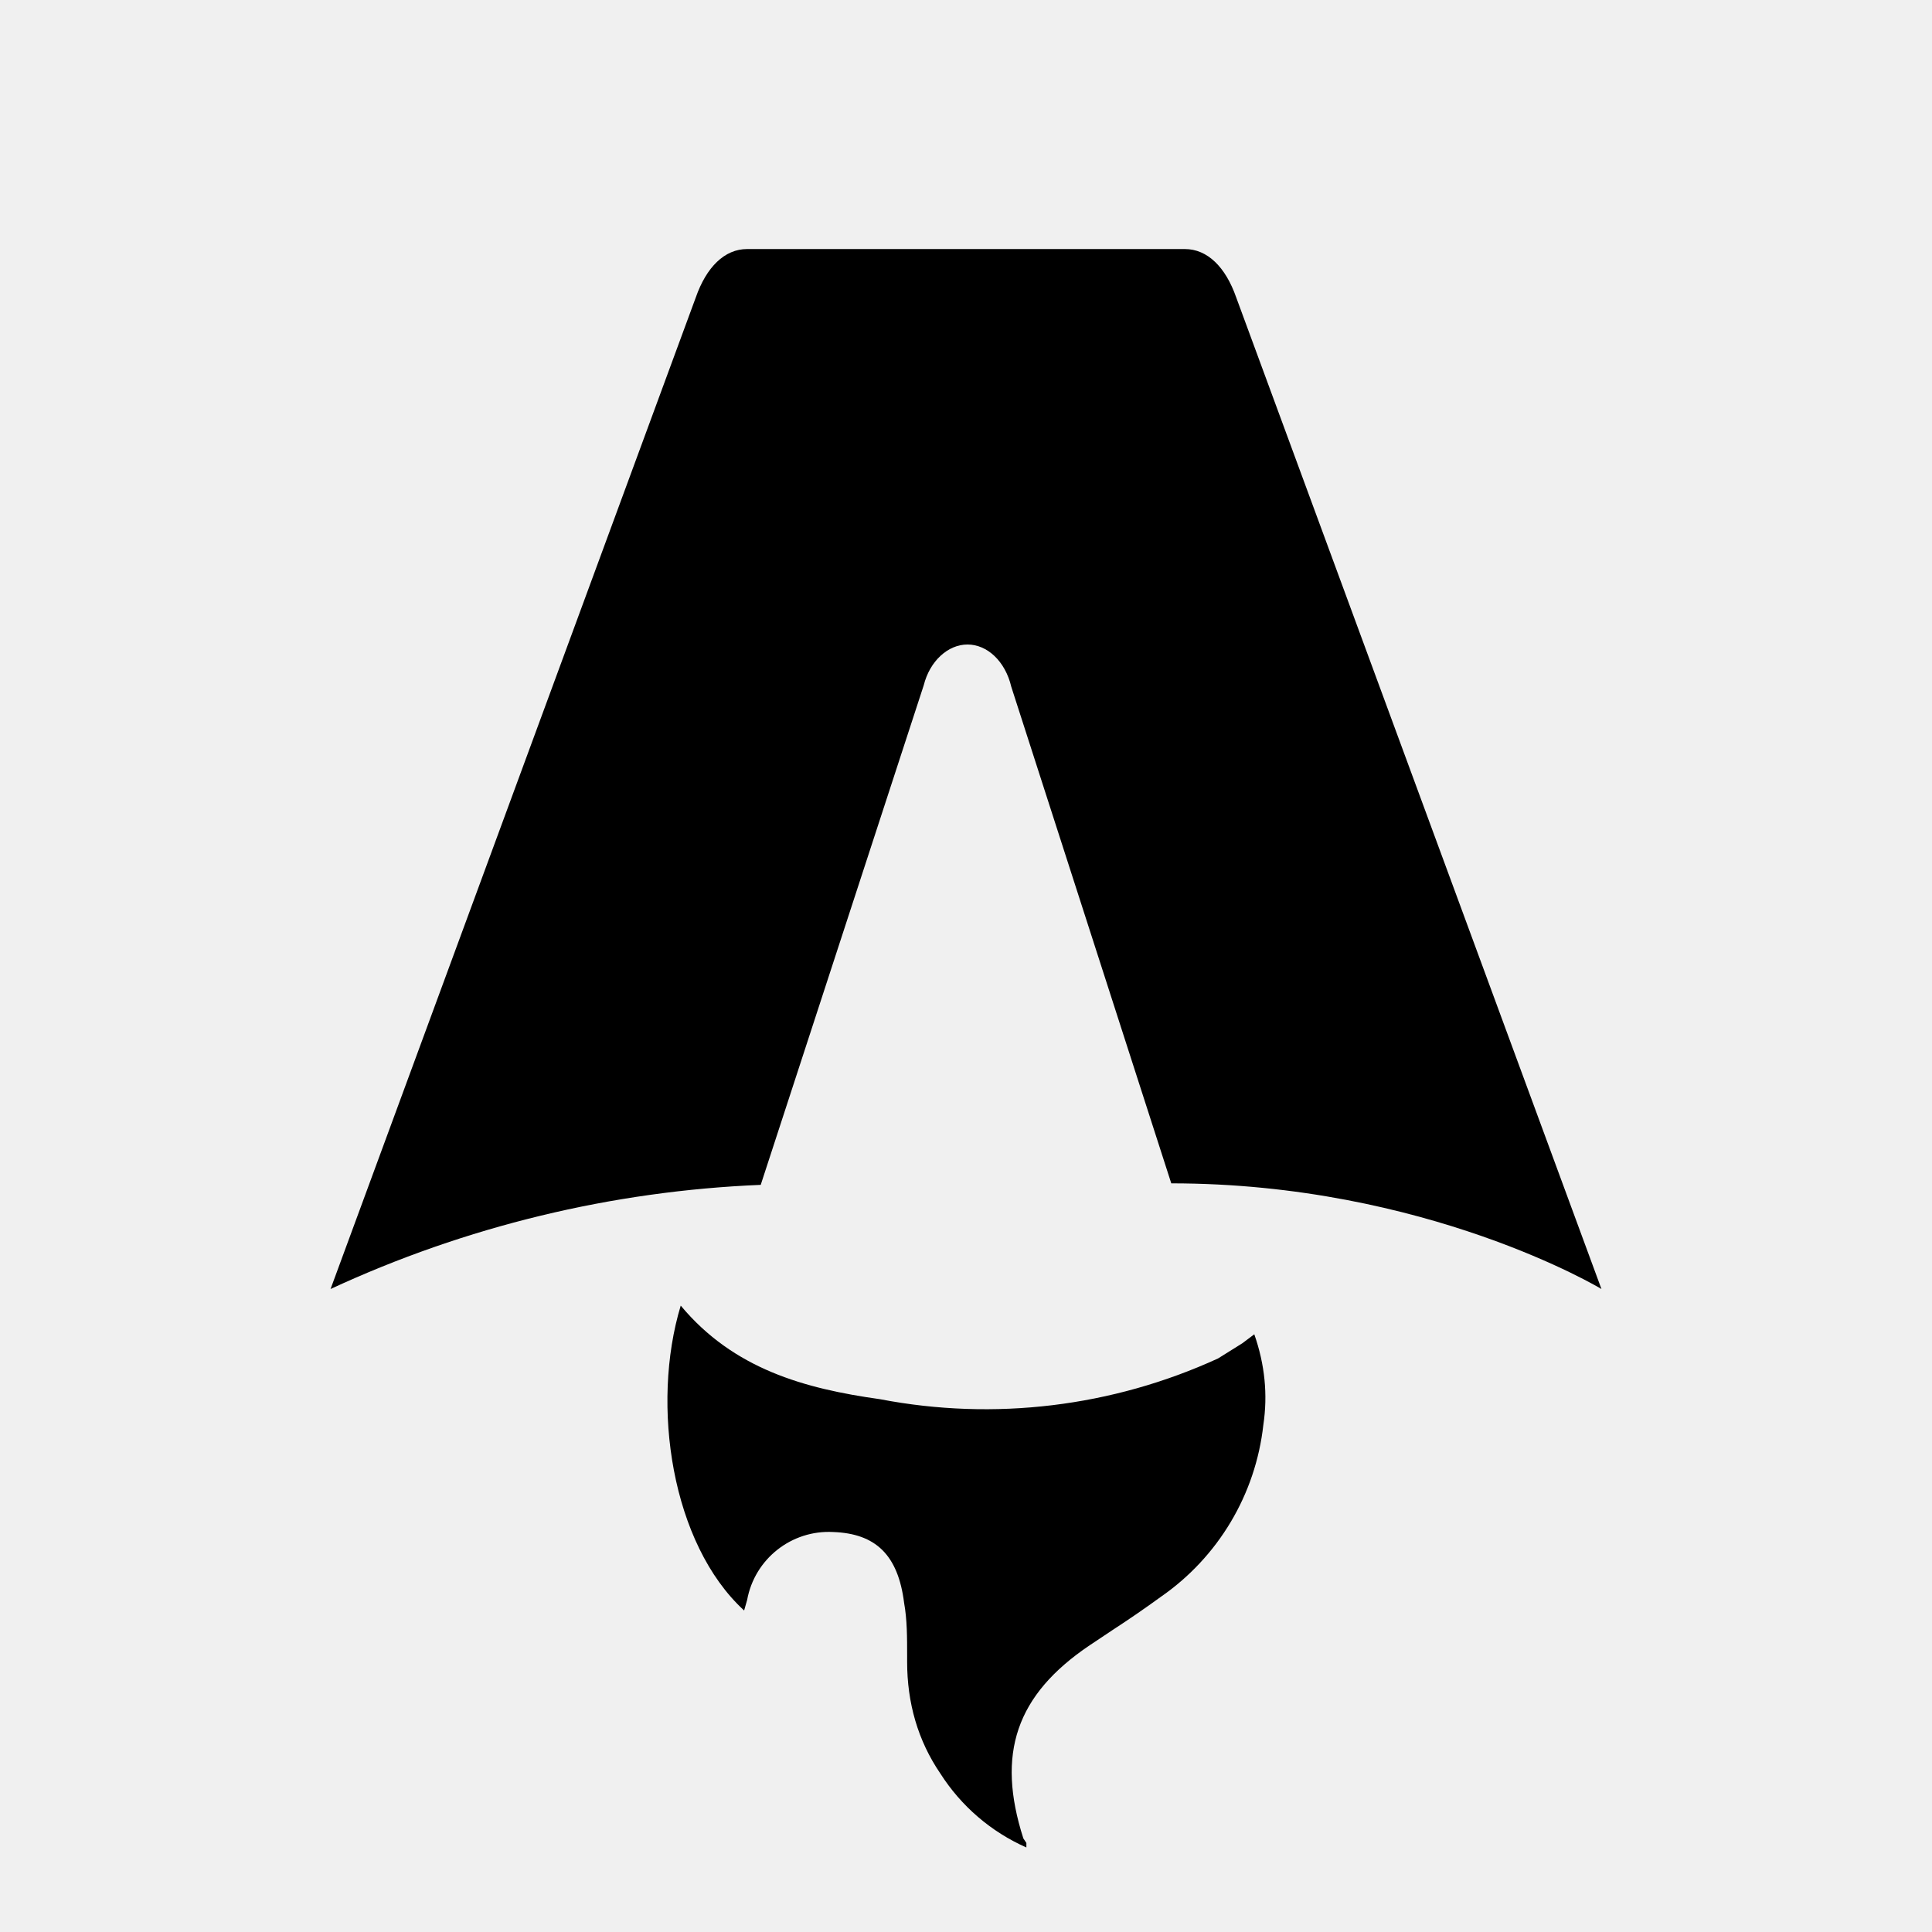
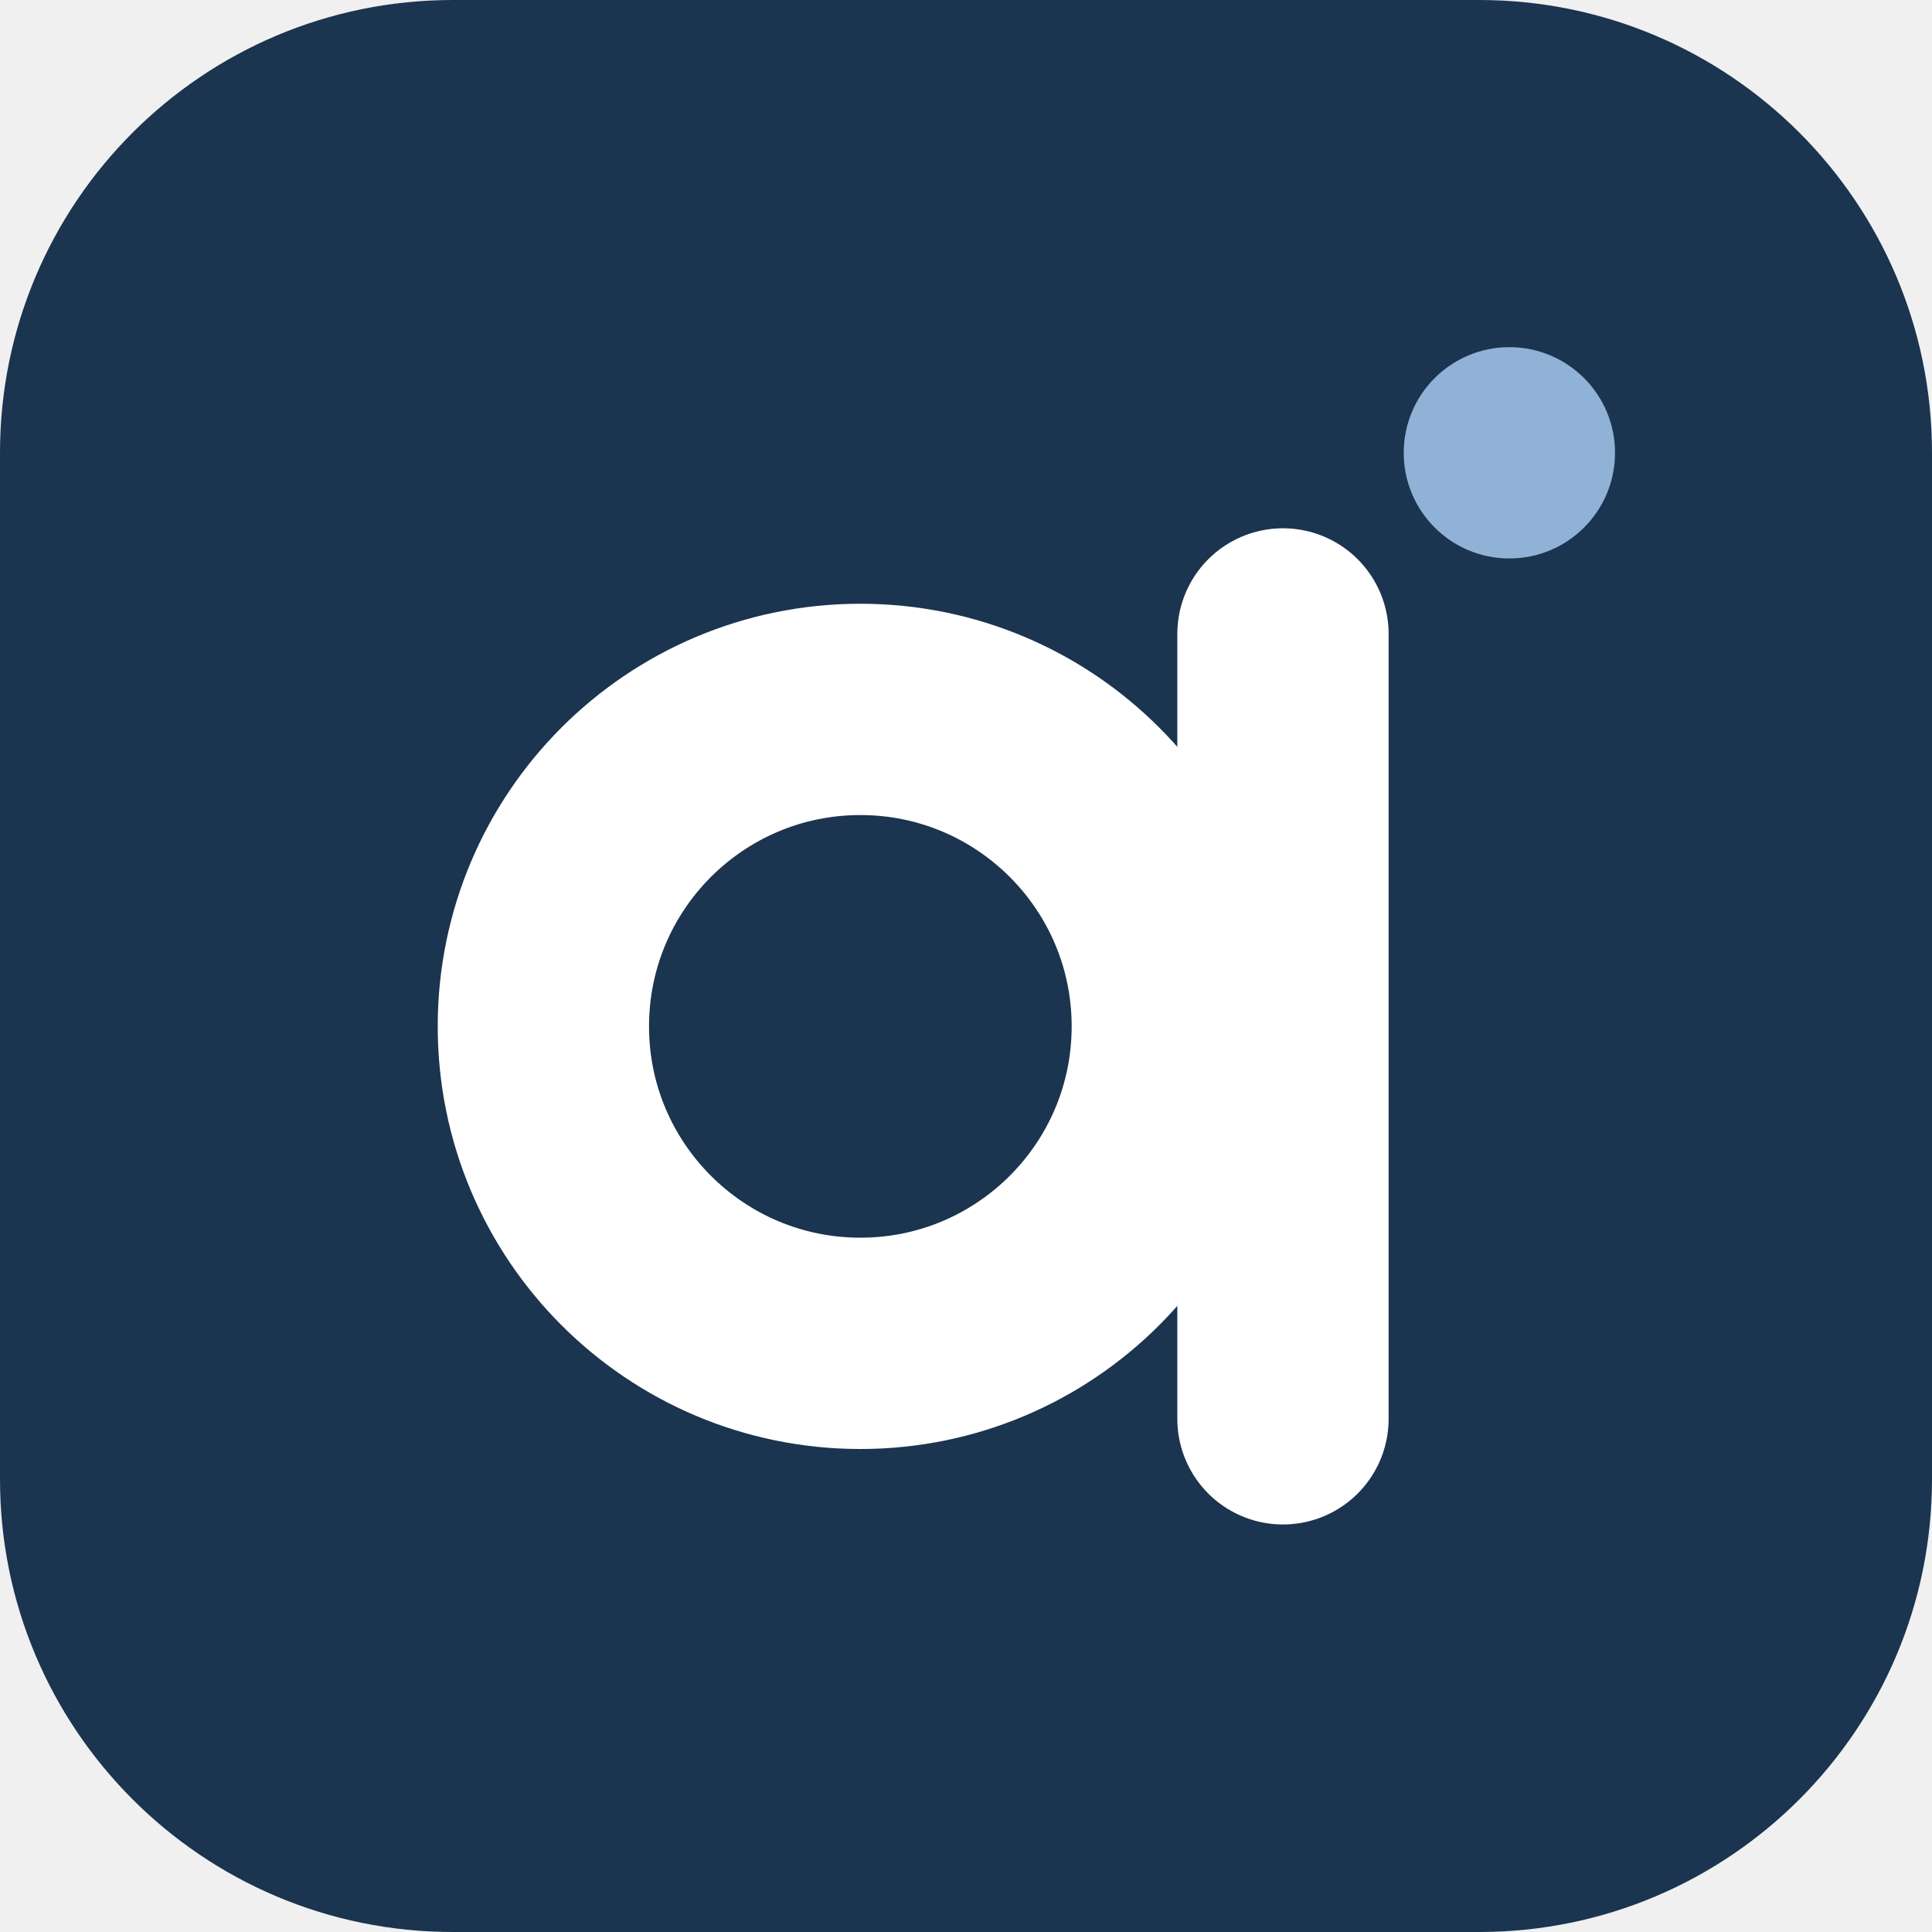
- <svg xmlns="http://www.w3.org/2000/svg" fill="none" viewBox="0 0 128 128">
-   <path d="M50.4 78.5a75.1 75.1 0 0 0-28.5 6.9l24.2-65.7c.7-2 1.9-3.2 3.4-3.2h29c1.5 0 2.7 1.2 3.4 3.2l24.2 65.7s-11.6-7-28.5-7L67 45.5c-.4-1.7-1.6-2.8-2.9-2.8-1.3 0-2.5 1.1-2.9 2.7L50.4 78.5Zm-1.1 28.2Zm-4.2-20.2c-2 6.6-.6 15.8 4.2 20.2a17.5 17.5 0 0 1 .2-.7 5.5 5.5 0 0 1 5.7-4.5c2.8.1 4.3 1.5 4.7 4.7.2 1.1.2 2.3.2 3.5v.4c0 2.7.7 5.2 2.2 7.4a13 13 0 0 0 5.7 4.9v-.3l-.2-.3c-1.8-5.6-.5-9.5 4.4-12.8l1.5-1a73 73 0 0 0 3.2-2.2 16 16 0 0 0 6.8-11.4c.3-2 .1-4-.6-6l-.8.6-1.6 1a37 37 0 0 1-22.4 2.7c-5-.7-9.7-2-13.2-6.2Z" />
-   <style>
-         path { fill: #000; }
-         @media (prefers-color-scheme: dark) {
-             path { fill: #FFF; }
-         }
-     </style>
+ <svg xmlns="http://www.w3.org/2000/svg" viewBox="0 0 64 64">
+   <rect width="64" height="64" rx="15" fill="#1B344F" />
+   <circle cx="28.5" cy="34" r="10.5" fill="none" stroke="#fff" stroke-width="7" />
+   <path d="M42.5 21v26" stroke="#fff" stroke-width="7" stroke-linecap="round" />
+   <circle cx="50" cy="15" r="3.5" fill="#8FB2D6" />
</svg>
